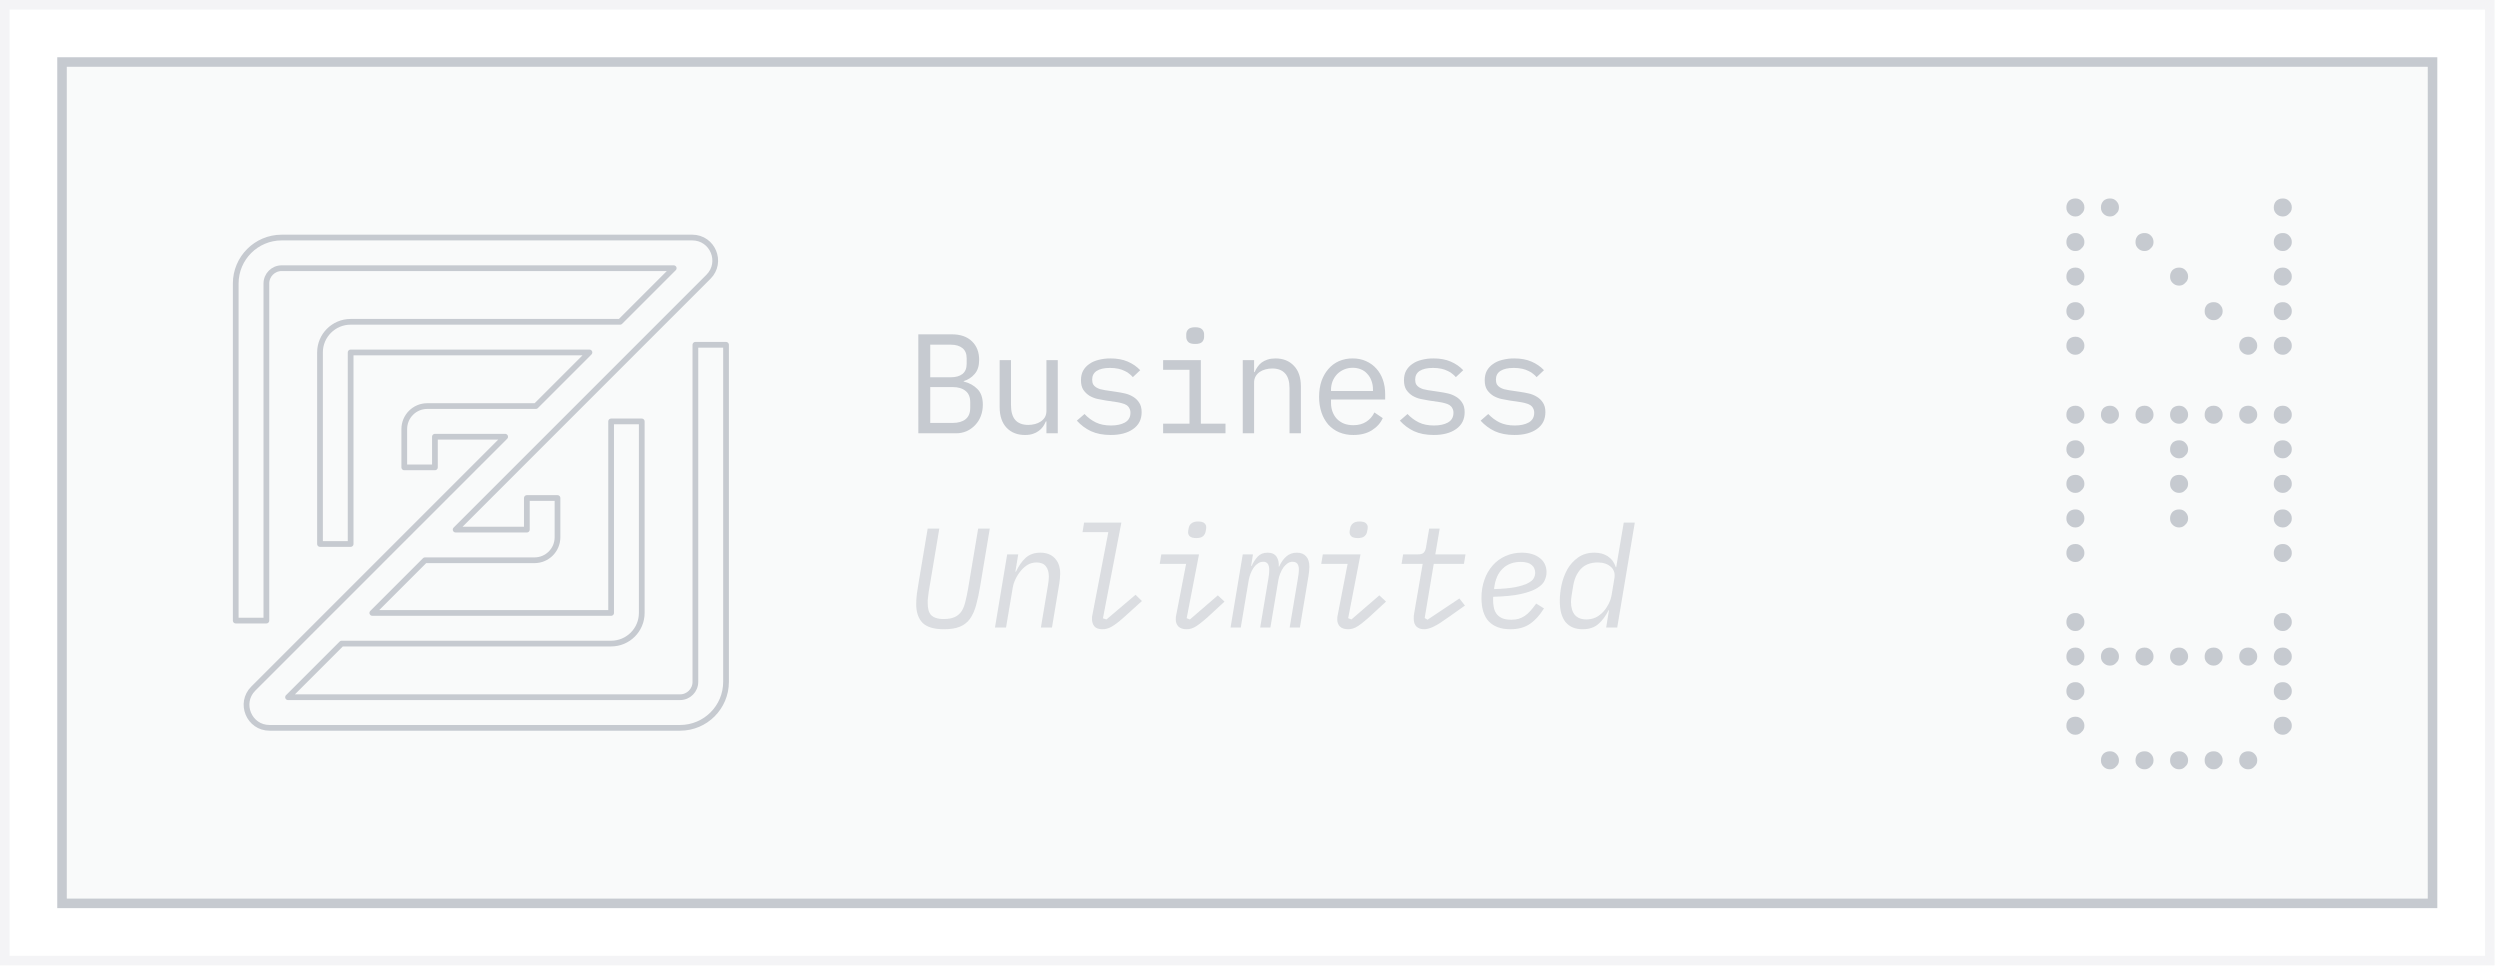
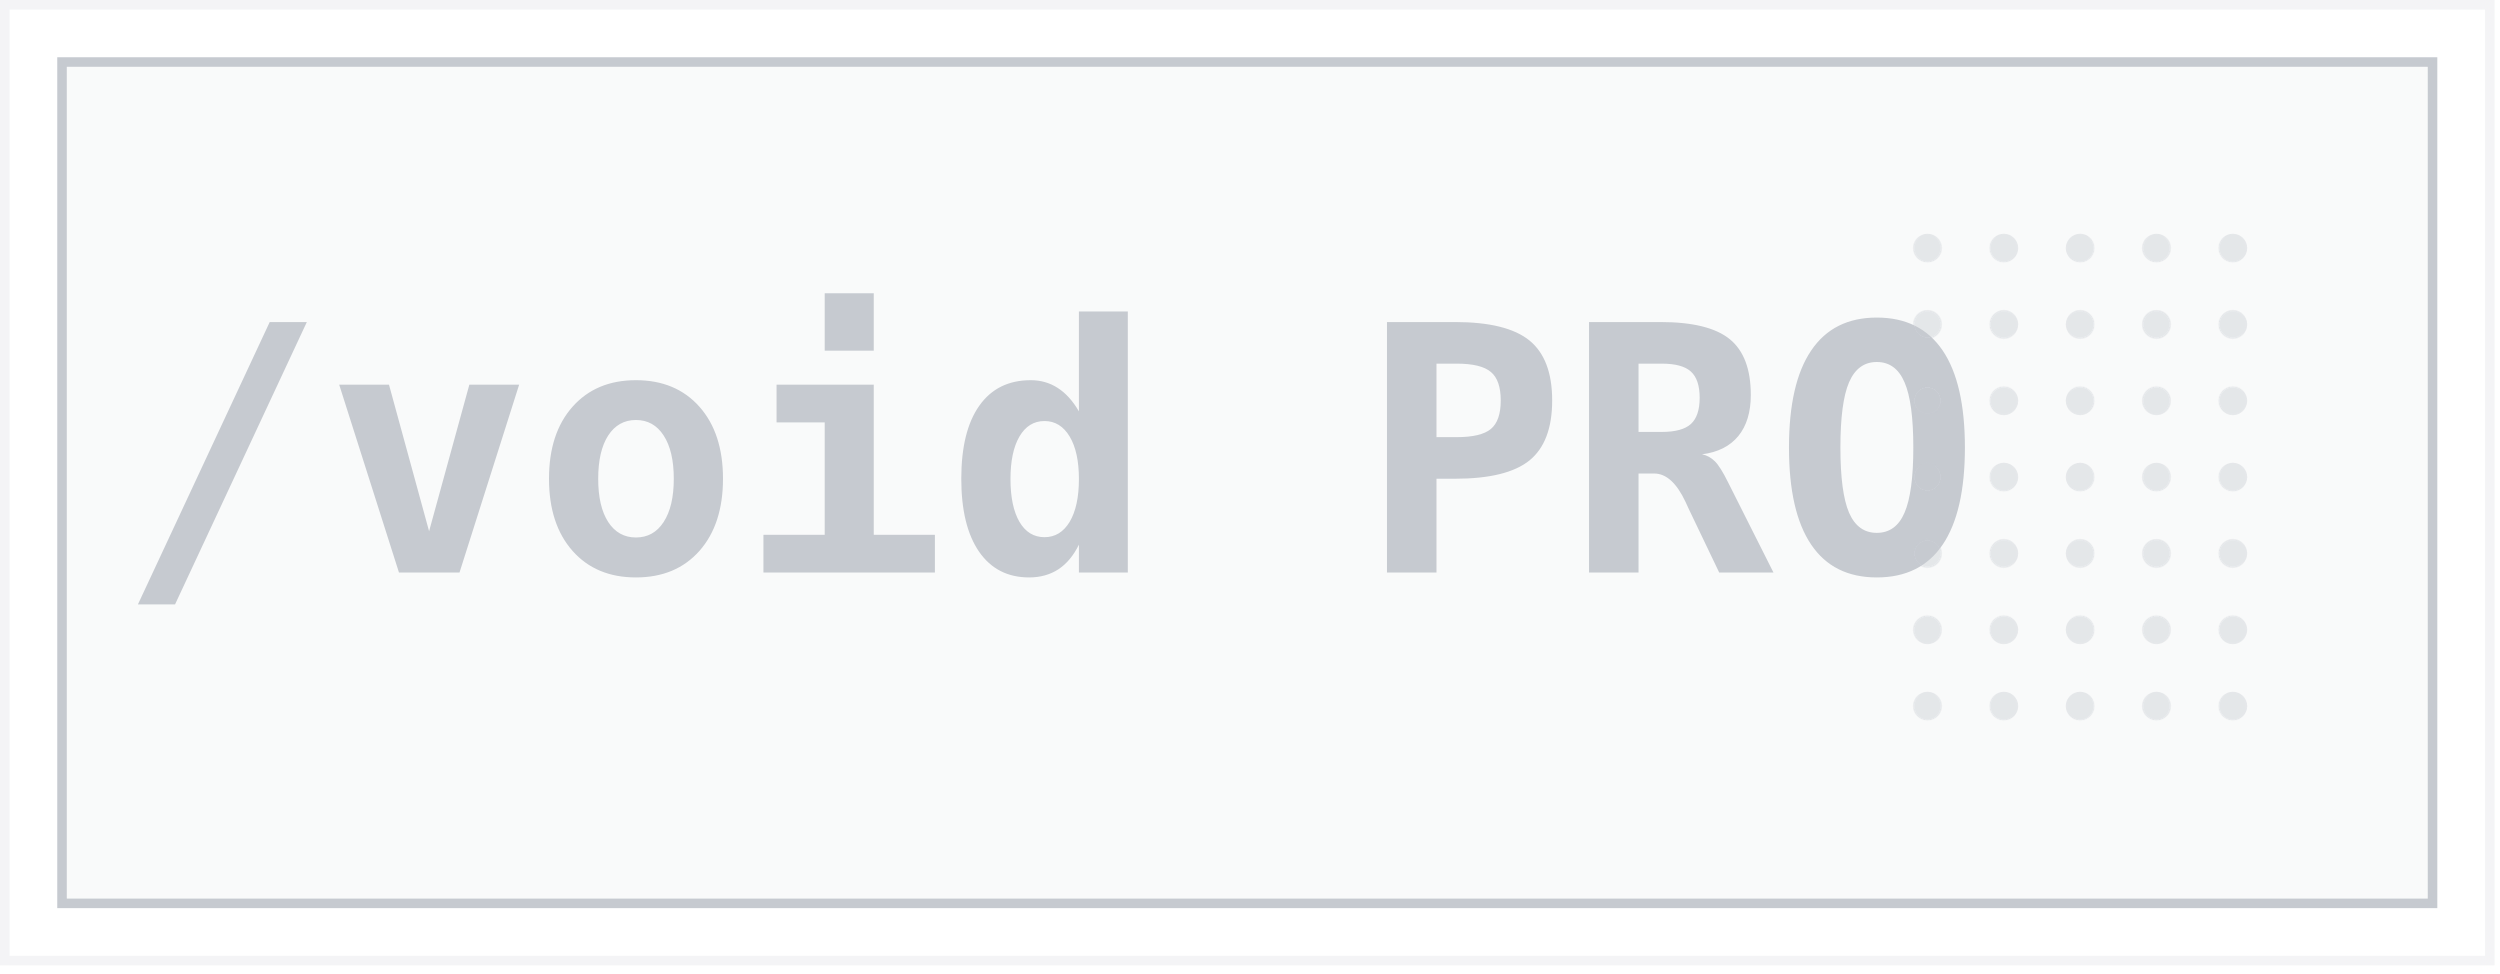
<svg xmlns="http://www.w3.org/2000/svg" width="262" height="102" fill="none">
+   <defs>
+     <pattern id="dot-grid" x="0" y="0" width="8" height="8" patternUnits="userSpaceOnUse">
+       <circle cx="2" cy="2" r="1.5" fill="#c6cad0" />
+     </pattern>
+   </defs>
  <path stroke="#c6cad0" d="M.5.5h260.43v100.173H.5z" opacity=".2" />
  <path fill="#c6cad0" fill-opacity=".1" stroke="#c6cad0" d="M6.5 6.5h248.43v88.173H6.5z" />
-   <path stroke="#c6cad0" stroke-linejoin="round" stroke-width=".6" d="M29.521 28.106c-.887 0-1.605.72-1.605 1.606v35.326h-3.212V29.712a4.817 4.817 0 0 1 4.817-4.817h43.023c2.146 0 3.22 2.594 1.703 4.111L47.75 55.504h7.464v-3.312h3.212v4.115a2.41 2.41 0 0 1-2.409 2.409H44.538l-5.52 5.52h25.027V44.164h3.211v20.072a3.21 3.21 0 0 1-3.211 3.211H35.806l-5.62 5.62h41.085c.887 0 1.605-.719 1.605-1.606V36.135h3.212V71.46a4.817 4.817 0 0 1-4.817 4.818H28.248c-2.146 0-3.22-2.595-1.703-4.112l26.397-26.398H45.58v3.212h-3.212v-4.014a2.41 2.41 0 0 1 2.409-2.41h11.378l5.62-5.62H36.747V57.01h-3.211V36.938a3.21 3.21 0 0 1 3.211-3.212h28.239l5.62-5.62z" clip-rule="evenodd" />
-   <path fill="#c6cad0" d="M158.719 45.586q-1.204 0-2.08-.401a4.7 4.7 0 0 1-1.471-1.1l.802-.698q.55.58 1.203.892.654.312 1.575.312.892 0 1.456-.312.58-.327.58-1.01a.9.9 0 0 0-.119-.49.8.8 0 0 0-.297-.328 1.5 1.5 0 0 0-.431-.178 4 4 0 0 0-.505-.119l-1.204-.178q-.4-.06-.876-.163a3 3 0 0 1-.847-.327 2.2 2.2 0 0 1-.654-.624q-.252-.387-.252-1.01 0-.58.222-.996.238-.43.654-.713.416-.297.981-.431a4.8 4.8 0 0 1 1.233-.149q1.04 0 1.798.327.772.327 1.322.907l-.773.728a2.2 2.2 0 0 0-.341-.327 1.8 1.8 0 0 0-.491-.312 2.8 2.8 0 0 0-.668-.238 4 4 0 0 0-.892-.09q-.906 0-1.396.313-.476.312-.476.906 0 .297.104.505.12.194.312.312.194.12.431.193.253.06.505.104l1.204.179q.415.06.876.163t.847.342q.387.222.639.609.267.386.267 1.01 0 1.144-.891 1.768-.876.624-2.347.624M150.256 45.586q-1.203 0-2.08-.401a4.7 4.7 0 0 1-1.471-1.1l.802-.698a4.1 4.1 0 0 0 1.204.892q.653.312 1.574.312.892 0 1.456-.312.58-.327.58-1.01a.9.9 0 0 0-.119-.49.8.8 0 0 0-.297-.328 1.5 1.5 0 0 0-.431-.178 4 4 0 0 0-.505-.119l-1.204-.178q-.4-.06-.876-.163a3 3 0 0 1-.847-.327 2.2 2.2 0 0 1-.654-.624q-.252-.387-.252-1.01 0-.58.223-.996.237-.43.653-.713.417-.297.981-.431a4.8 4.8 0 0 1 1.233-.149q1.04 0 1.798.327.773.327 1.322.907l-.773.728a2.2 2.2 0 0 0-.341-.327 1.8 1.8 0 0 0-.491-.312 2.8 2.8 0 0 0-.668-.238 4 4 0 0 0-.892-.09q-.906 0-1.396.313-.475.312-.475.906 0 .297.104.505a.94.94 0 0 0 .312.312q.192.12.43.193.253.06.506.104l1.203.179q.416.06.876.163.462.104.847.342.387.222.639.609.268.386.268 1.01 0 1.144-.892 1.768-.876.624-2.347.624M141.838 45.586a3.8 3.8 0 0 1-1.501-.282 3.3 3.3 0 0 1-1.129-.802 3.8 3.8 0 0 1-.713-1.263 5.1 5.1 0 0 1-.253-1.65q0-.92.253-1.663.267-.744.728-1.263a3.1 3.1 0 0 1 1.099-.817 3.6 3.6 0 0 1 1.441-.283q.773 0 1.397.283.638.282 1.085.787.445.49.683 1.174.237.683.238 1.5v.565h-5.676v.356q0 .506.164.936.163.431.46.743.312.313.743.49.446.165.981.164.772 0 1.337-.357.564-.356.862-.98l.876.594q-.342.773-1.144 1.278-.788.49-1.931.49m-.075-7.042a2.28 2.28 0 0 0-1.634.669 2.4 2.4 0 0 0-.475.742 2.5 2.5 0 0 0-.164.922v.103h4.398v-.163q0-.506-.163-.921a2 2 0 0 0-.431-.713 1.7 1.7 0 0 0-.669-.476 2.2 2.2 0 0 0-.862-.163M130.24 45.408v-7.666h1.189v1.248h.059q.12-.283.297-.535.179-.268.431-.46.268-.195.624-.313.357-.119.832-.119 1.203 0 1.932.773.728.758.728 2.154v4.918h-1.189v-4.71q0-1.055-.461-1.56-.46-.52-1.352-.52-.356 0-.698.09-.342.088-.609.267a1.4 1.4 0 0 0-.431.46 1.3 1.3 0 0 0-.163.654v5.319zM125.254 36.048q-.52 0-.728-.208a.77.77 0 0 1-.208-.55v-.237q0-.328.208-.535.208-.223.728-.223t.728.223a.72.72 0 0 1 .208.535v.237a.77.77 0 0 1-.208.55q-.208.208-.728.208m-3.358 8.35h2.764v-5.646h-2.764v-1.01h3.952v6.656h2.585v1.01h-6.537zM116.405 45.586q-1.203 0-2.08-.401a4.7 4.7 0 0 1-1.471-1.1l.803-.698q.549.58 1.203.892t1.575.312q.89 0 1.456-.312.579-.327.579-1.01a.9.9 0 0 0-.119-.49.8.8 0 0 0-.297-.328 1.5 1.5 0 0 0-.431-.178 4 4 0 0 0-.505-.119l-1.203-.178q-.402-.06-.877-.163a3 3 0 0 1-.847-.327 2.2 2.2 0 0 1-.653-.624q-.253-.387-.253-1.01 0-.58.223-.996.237-.43.654-.713.416-.297.98-.431a4.9 4.9 0 0 1 1.233-.149q1.04 0 1.798.327.773.327 1.322.907l-.772.728a2.2 2.2 0 0 0-.342-.327 1.8 1.8 0 0 0-.49-.312 2.8 2.8 0 0 0-.669-.238 4 4 0 0 0-.891-.09q-.906 0-1.397.313-.475.312-.475.906 0 .297.104.505a.94.94 0 0 0 .312.312q.193.12.431.193.252.06.505.104l1.203.179q.417.06.877.163t.847.342q.386.222.638.609.268.386.268 1.01 0 1.144-.892 1.768-.876.624-2.347.624M109.666 44.16h-.06a3.3 3.3 0 0 1-.297.55 1.9 1.9 0 0 1-.446.445 2 2 0 0 1-.609.312q-.356.12-.832.12-1.203 0-1.931-.759-.728-.772-.728-2.169v-4.917h1.188v4.71q0 1.054.461 1.574.46.505 1.352.505.357 0 .698-.089a2 2 0 0 0 .609-.267q.268-.18.431-.446.164-.282.164-.669v-5.318h1.188v7.666h-1.188zM96.24 35.038h3.522q1.337 0 2.095.728t.758 1.946q0 .936-.461 1.47a2.4 2.4 0 0 1-1.159.758v.045q.876.208 1.441.788.565.564.565 1.649 0 .624-.208 1.173a2.8 2.8 0 0 1-.594.951 2.8 2.8 0 0 1-.892.639 2.7 2.7 0 0 1-1.099.223h-3.967zm3.596 9.285q.862 0 1.352-.386.49-.387.491-1.189v-.609q0-.787-.491-1.173-.49-.401-1.352-.401H97.49v3.758zm-.208-4.784q.788 0 1.233-.341.447-.357.446-1.07v-.58q0-.712-.446-1.07-.445-.356-1.233-.356h-2.14v3.417z" />
-   <path fill="#c6cad0" d="M168.622 63.953h-.044q-.446.907-1.085 1.456-.624.535-1.634.535-1.16 0-1.783-.743-.609-.743-.609-2.228 0-.773.178-1.65a6.1 6.1 0 0 1 .609-1.649 3.8 3.8 0 0 1 1.13-1.248q.698-.505 1.708-.505.847 0 1.412.386.579.372.832 1.13h.044l.788-4.666h1.158l-1.842 10.995h-1.159zm-2.362.966a2.4 2.4 0 0 0 .936-.193q.46-.209.862-.654.297-.327.52-.773.237-.446.327-.98l.282-1.694q.133-.802-.386-1.233-.506-.446-1.367-.446-1.114 0-1.753.669-.624.668-.803 1.738l-.178 1.07q-.03.207-.044.371-.015.15-.015.297 0 .863.401 1.352.415.476 1.218.476M158.288 65.944q-1.457 0-2.244-.802-.787-.818-.787-2.481 0-1.041.312-1.902a4.5 4.5 0 0 1 .862-1.5 3.8 3.8 0 0 1 1.337-.981 4.1 4.1 0 0 1 1.708-.357q.565 0 1.04.134t.817.401q.357.252.55.639.193.386.193.891 0 .402-.193.832-.178.431-.772.803-.58.37-1.694.624-1.1.252-2.927.297-.015.118-.015.222v.12q0 .4.075.772.074.371.282.669.208.282.579.46.372.163.981.163.416 0 .743-.089.34-.103.638-.297.313-.207.595-.52.297-.327.624-.787l.817.505q-.654 1.07-1.486 1.634-.817.55-2.035.55m1.084-7.057q-1.158 0-1.886.698-.729.699-.892 2.006l-.015.148q1.397-.045 2.244-.208.861-.177 1.307-.416.46-.237.609-.52.149-.282.149-.564 0-.238-.089-.446a.8.8 0 0 0-.253-.356 1.2 1.2 0 0 0-.475-.253 2.4 2.4 0 0 0-.699-.09M149.261 65.944q-.52 0-.818-.282-.282-.282-.282-.818v-.282q.015-.178.045-.297l.891-5.17h-2.214l.164-.996h1.56q.386 0 .564-.148.193-.164.268-.55l.342-2.006h1.099l-.461 2.704h3.165l-.163.996h-3.165l-.951 5.675.297.178 3.343-2.228.58.743-1.679 1.188q-.52.372-.907.624a6 6 0 0 1-.683.387 2.7 2.7 0 0 1-.535.208q-.237.075-.46.074M142.298 56.39q-.475 0-.668-.177a.55.55 0 0 1-.193-.416q0-.09.014-.194t.045-.237a.8.8 0 0 1 .297-.52q.238-.193.684-.193.475 0 .668.178a.55.55 0 0 1 .193.416q0 .09-.015.193a3 3 0 0 1-.044.238.85.85 0 0 1-.297.535q-.238.177-.684.178m-1.01 9.554q-.565 0-.862-.282a1.04 1.04 0 0 1-.282-.743q0-.15.015-.297.03-.164.059-.297l1.011-5.23h-2.764l.164-.996h3.952l-1.293 6.686.342.134 2.927-2.526.698.654-1.352 1.248q-.52.49-.906.802a7 7 0 0 1-.669.505 2.1 2.1 0 0 1-.55.268 1.6 1.6 0 0 1-.49.074M128.963 65.766l1.277-7.667h1.07l-.193 1.204h.059a3.7 3.7 0 0 1 .639-.98q.387-.402 1.025-.402.654 0 .936.416t.238 1.04h.044q.298-.669.743-1.055.446-.4 1.115-.4.639 0 .965.385.342.372.342 1.085 0 .208-.03.49a8 8 0 0 1-.074.55l-.891 5.334h-1.07l.862-5.14q.044-.269.074-.506.03-.252.03-.416 0-.832-.654-.832a.9.9 0 0 0-.55.178 2 2 0 0 0-.416.416 3 3 0 0 0-.342.654 3.6 3.6 0 0 0-.193.683l-.832 4.963h-1.069l.861-5.14q.09-.536.089-.877 0-.475-.163-.669-.149-.208-.461-.208a.95.95 0 0 0-.564.178 1.6 1.6 0 0 0-.431.416 3 3 0 0 0-.342.654 3.6 3.6 0 0 0-.193.683l-.832 4.963zM125.373 56.39q-.475 0-.669-.177a.55.55 0 0 1-.193-.416q0-.09.015-.194t.045-.237a.78.78 0 0 1 .297-.52q.237-.193.683-.193.475 0 .669.178a.55.55 0 0 1 .193.416q0 .09-.015.193-.015.105-.044.238a.85.85 0 0 1-.298.535q-.237.177-.683.178m-1.01 9.554q-.565 0-.862-.282a1.04 1.04 0 0 1-.282-.743q0-.15.015-.297.029-.164.059-.297l1.01-5.23h-2.763l.163-.996h3.952l-1.292 6.686.341.134 2.927-2.526.699.654-1.352 1.248q-.52.49-.907.802-.37.312-.668.505a2.1 2.1 0 0 1-.55.268 1.6 1.6 0 0 1-.49.074M115.558 65.944q-.609 0-.861-.297-.253-.296-.253-.758v-.238q.015-.133.045-.237l1.664-8.647h-2.704l.163-.996h3.907L115.588 64.8l.371.119 3.046-2.585.669.653-1.545 1.397a20 20 0 0 1-.922.802 7 7 0 0 1-.683.476 2 2 0 0 1-.52.222q-.223.06-.446.06M104.273 65.766l1.278-7.667h1.158l-.297 1.813h.06q.43-.922 1.025-1.456.594-.535 1.53-.535.966 0 1.515.58.565.579.565 1.634 0 .222-.03.49-.014.253-.059.505l-.773 4.636h-1.159l.758-4.532a5 5 0 0 0 .074-.817q0-.684-.312-1.07-.311-.4-.965-.4-.505 0-.906.222a2.7 2.7 0 0 0-.714.61l-.193.237a3 3 0 0 0-.252.386 3.6 3.6 0 0 0-.253.52 3 3 0 0 0-.178.61l-.713 4.234zM98.44 55.395l-.996 5.943q-.075.401-.118.698-.03.283-.06.49a7 7 0 0 0-.044.372v.297q0 .386.074.699t.252.535q.194.207.52.326.327.12.817.12.729 0 1.174-.209.446-.207.713-.609.268-.416.401-1.01.149-.594.283-1.352l1.055-6.3h1.218l-1.01 6.047a19 19 0 0 1-.431 2.006q-.239.847-.639 1.411a2.4 2.4 0 0 1-1.055.818q-.639.267-1.664.267-1.59 0-2.258-.684-.654-.683-.654-1.96 0-.476.074-1.1.09-.624.194-1.233l.936-5.572z" opacity=".6" />
-   <path fill="#c6cad0" d="M240.179 65.152v.073a.79.79 0 0 1-.29.616.79.79 0 0 1-.616.29h-.072a.9.9 0 0 1-.652-.29.84.84 0 0 1-.254-.616v-.073a.96.96 0 0 1 .254-.652.96.96 0 0 1 .652-.253h.072q.363 0 .616.253.29.29.29.652m0 3.623v.073a.79.79 0 0 1-.29.616.79.79 0 0 1-.616.29h-.072a.9.9 0 0 1-.652-.29.84.84 0 0 1-.254-.616v-.073a.96.96 0 0 1 .254-.652.96.96 0 0 1 .652-.253h.072q.363 0 .616.253.29.29.29.652m0 3.623v.073a.79.79 0 0 1-.29.615.79.79 0 0 1-.616.29h-.072a.9.9 0 0 1-.652-.29.84.84 0 0 1-.254-.615v-.073a.96.96 0 0 1 .254-.652.96.96 0 0 1 .652-.254h.072q.363 0 .616.254.29.29.29.652m0 3.623v.073a.79.79 0 0 1-.29.615.79.79 0 0 1-.616.29h-.072a.9.9 0 0 1-.652-.29.84.84 0 0 1-.254-.615v-.073a.96.96 0 0 1 .254-.652.96.96 0 0 1 .652-.254h.072q.363 0 .616.254.29.29.29.652m-3.623-7.246v.073a.79.79 0 0 1-.29.616.79.79 0 0 1-.616.29h-.072a.9.9 0 0 1-.652-.29.84.84 0 0 1-.254-.616v-.073q0-.362.254-.652a.96.96 0 0 1 .652-.253h.072q.363 0 .616.253.29.29.29.652m0 10.869v.072a.79.79 0 0 1-.29.616.79.79 0 0 1-.616.29h-.072q-.363 0-.652-.29a.84.84 0 0 1-.254-.616v-.072q0-.363.254-.652a.96.96 0 0 1 .652-.254h.072q.363 0 .616.254.29.29.29.652m-3.623-10.869v.073a.79.79 0 0 1-.29.616.79.79 0 0 1-.616.29h-.072a.9.9 0 0 1-.652-.29.84.84 0 0 1-.254-.616v-.073q0-.362.254-.652a.96.96 0 0 1 .652-.253h.072q.363 0 .616.253.29.29.29.652m0 10.869v.072a.79.79 0 0 1-.29.616.79.79 0 0 1-.616.29h-.072q-.363 0-.652-.29a.84.84 0 0 1-.254-.616v-.072q0-.363.254-.652a.96.96 0 0 1 .652-.254h.072q.363 0 .616.254.29.29.29.652m-3.623-10.869v.073a.79.79 0 0 1-.29.616.79.79 0 0 1-.615.29h-.073a.9.9 0 0 1-.652-.29.84.84 0 0 1-.254-.616v-.073q0-.362.254-.652a.97.97 0 0 1 .652-.253h.073q.362 0 .615.253.29.29.29.652m0 10.869v.072a.79.79 0 0 1-.29.616.79.79 0 0 1-.615.29h-.073a.9.9 0 0 1-.652-.29.84.84 0 0 1-.254-.616v-.072q0-.363.254-.652a.97.97 0 0 1 .652-.254h.073q.362 0 .615.254.29.29.29.652m-3.623-10.869v.073a.79.79 0 0 1-.289.616.8.8 0 0 1-.616.29h-.073a.9.9 0 0 1-.652-.29.84.84 0 0 1-.254-.616v-.073q0-.362.254-.652a.97.97 0 0 1 .652-.253h.073q.361 0 .616.253a.9.9 0 0 1 .289.652m0 10.869v.072a.79.79 0 0 1-.289.616.8.8 0 0 1-.616.29h-.073a.9.9 0 0 1-.652-.29.84.84 0 0 1-.254-.616v-.072q0-.363.254-.652a.97.97 0 0 1 .652-.254h.073q.361 0 .616.254a.9.9 0 0 1 .289.652m-3.622-10.869v.073a.79.79 0 0 1-.29.616.79.79 0 0 1-.616.29h-.073a.9.9 0 0 1-.652-.29.84.84 0 0 1-.253-.616v-.073q0-.362.253-.652a.97.97 0 0 1 .652-.253h.073a.84.84 0 0 1 .616.253q.29.29.29.652m0 10.869v.072a.79.79 0 0 1-.29.616.79.79 0 0 1-.616.29h-.073a.9.9 0 0 1-.652-.29.84.84 0 0 1-.253-.616v-.072q0-.363.253-.652a.97.97 0 0 1 .652-.254h.073a.84.84 0 0 1 .616.254q.29.29.29.652m-3.623-14.492v.073a.79.79 0 0 1-.29.616.79.79 0 0 1-.616.29h-.073q-.361 0-.652-.29a.84.84 0 0 1-.253-.616v-.073q0-.362.253-.652a.97.97 0 0 1 .652-.253h.073a.84.84 0 0 1 .616.253q.29.29.29.652m0 3.623v.073a.79.79 0 0 1-.29.616.79.79 0 0 1-.616.29h-.073q-.361 0-.652-.29a.84.84 0 0 1-.253-.616v-.073q0-.362.253-.652a.97.97 0 0 1 .652-.253h.073a.84.84 0 0 1 .616.253q.29.29.29.652m0 3.623v.073a.79.79 0 0 1-.29.615.79.79 0 0 1-.616.29h-.073q-.361 0-.652-.29a.84.84 0 0 1-.253-.615v-.073q0-.362.253-.652a.97.97 0 0 1 .652-.254h.073a.84.84 0 0 1 .616.254q.29.29.29.652m0 3.623v.073a.79.79 0 0 1-.29.615.79.79 0 0 1-.616.29h-.073q-.361 0-.652-.29a.84.84 0 0 1-.253-.615v-.073q0-.363.253-.652a.97.97 0 0 1 .652-.254h.073a.84.84 0 0 1 .616.254q.29.29.29.652M240.179 43.43v.072a.79.79 0 0 1-.29.616.79.79 0 0 1-.616.29h-.072a.9.9 0 0 1-.652-.29.84.84 0 0 1-.254-.616v-.073a.96.96 0 0 1 .254-.652.96.96 0 0 1 .652-.253h.072q.363 0 .616.253.29.29.29.652m0 3.622v.073a.79.79 0 0 1-.29.616.79.79 0 0 1-.616.29h-.072a.9.9 0 0 1-.652-.29.84.84 0 0 1-.254-.616v-.073a.96.96 0 0 1 .254-.652.96.96 0 0 1 .652-.253h.072q.363 0 .616.253.29.29.29.652m0 3.623v.073a.79.79 0 0 1-.29.616.79.79 0 0 1-.616.29h-.072a.9.9 0 0 1-.652-.29.84.84 0 0 1-.254-.616v-.073a.96.96 0 0 1 .254-.652.96.96 0 0 1 .652-.254h.072q.363 0 .616.254.29.29.29.652m0 3.623v.072a.79.79 0 0 1-.29.616.79.79 0 0 1-.616.29h-.072a.9.9 0 0 1-.652-.29.84.84 0 0 1-.254-.616v-.072a.96.96 0 0 1 .254-.652.96.96 0 0 1 .652-.254h.072q.363 0 .616.254.29.29.29.652m0 3.623v.072a.79.79 0 0 1-.29.616.79.79 0 0 1-.616.29h-.072a.9.9 0 0 1-.652-.29.84.84 0 0 1-.254-.616v-.072a.96.96 0 0 1 .254-.652.96.96 0 0 1 .652-.254h.072q.363 0 .616.254.29.29.29.652m-3.623-14.492v.073a.79.79 0 0 1-.29.616.79.79 0 0 1-.616.29h-.072a.9.9 0 0 1-.652-.29.84.84 0 0 1-.254-.616v-.073q0-.362.254-.652a.96.96 0 0 1 .652-.253h.072q.363 0 .616.253.29.29.29.652m-3.623 0v.073a.79.79 0 0 1-.29.616.79.79 0 0 1-.616.29h-.072a.9.9 0 0 1-.652-.29.84.84 0 0 1-.254-.616v-.073q0-.362.254-.652a.96.96 0 0 1 .652-.253h.072q.363 0 .616.253.29.29.29.652m-3.623 0v.073a.79.79 0 0 1-.29.616.79.79 0 0 1-.615.29h-.073a.9.9 0 0 1-.652-.29.84.84 0 0 1-.254-.616v-.073q0-.362.254-.652a.97.97 0 0 1 .652-.253h.073q.362 0 .615.253.29.29.29.652m0 3.623v.073a.79.79 0 0 1-.29.616.79.79 0 0 1-.615.29h-.073a.9.9 0 0 1-.652-.29.84.84 0 0 1-.254-.616v-.073q0-.362.254-.652a.97.97 0 0 1 .652-.253h.073q.362 0 .615.253.29.29.29.652m0 3.623v.073a.79.79 0 0 1-.29.616.79.79 0 0 1-.615.29h-.073a.9.9 0 0 1-.652-.29.84.84 0 0 1-.254-.616v-.073q0-.362.254-.652a.97.97 0 0 1 .652-.254h.073q.362 0 .615.254.29.29.29.652m0 3.623v.072a.79.79 0 0 1-.29.616.79.79 0 0 1-.615.29h-.073a.9.9 0 0 1-.652-.29.84.84 0 0 1-.254-.616v-.072q0-.363.254-.652a.97.97 0 0 1 .652-.254h.073q.362 0 .615.254.29.29.29.652m-3.623-10.869v.073a.79.79 0 0 1-.289.616.8.8 0 0 1-.616.29h-.073a.9.9 0 0 1-.652-.29.84.84 0 0 1-.254-.616v-.073q0-.362.254-.652a.97.97 0 0 1 .652-.253h.073q.361 0 .616.253a.9.9 0 0 1 .289.652m-3.622 0v.073a.79.79 0 0 1-.29.616.79.79 0 0 1-.616.29h-.073a.9.9 0 0 1-.652-.29.84.84 0 0 1-.253-.616v-.073q0-.362.253-.652a.97.97 0 0 1 .652-.253h.073a.84.84 0 0 1 .616.253q.29.29.29.652m-3.623 0v.073a.79.79 0 0 1-.29.616.79.79 0 0 1-.616.29h-.073q-.361 0-.652-.29a.84.84 0 0 1-.253-.616v-.073q0-.362.253-.652a.97.97 0 0 1 .652-.253h.073a.84.84 0 0 1 .616.253q.29.29.29.652m0 3.623v.073a.79.79 0 0 1-.29.616.79.79 0 0 1-.616.29h-.073q-.361 0-.652-.29a.84.84 0 0 1-.253-.616v-.073q0-.362.253-.652a.97.97 0 0 1 .652-.253h.073a.84.84 0 0 1 .616.253q.29.29.29.652m0 3.623v.073a.79.79 0 0 1-.29.616.79.79 0 0 1-.616.29h-.073q-.361 0-.652-.29a.84.84 0 0 1-.253-.616v-.073q0-.362.253-.652a.97.97 0 0 1 .652-.254h.073a.84.84 0 0 1 .616.254q.29.29.29.652m0 3.623v.072a.79.79 0 0 1-.29.616.79.79 0 0 1-.616.29h-.073q-.361 0-.652-.29a.84.84 0 0 1-.253-.616v-.072q0-.363.253-.652a.97.97 0 0 1 .652-.254h.073a.84.84 0 0 1 .616.254q.29.29.29.652m0 3.623v.072a.79.79 0 0 1-.29.616.79.79 0 0 1-.616.29h-.073q-.361 0-.652-.29a.84.84 0 0 1-.253-.616v-.072q0-.363.253-.652a.97.97 0 0 1 .652-.254h.073a.84.84 0 0 1 .616.254q.29.29.29.652M240.179 21.706v.073a.79.79 0 0 1-.29.616.79.79 0 0 1-.616.29h-.072a.9.9 0 0 1-.652-.29.84.84 0 0 1-.254-.616v-.073a.96.96 0 0 1 .254-.652.96.96 0 0 1 .652-.253h.072q.363 0 .616.253.29.29.29.652m0 3.623v.073a.79.79 0 0 1-.29.616.79.79 0 0 1-.616.29h-.072a.9.9 0 0 1-.652-.29.84.84 0 0 1-.254-.616v-.073a.96.96 0 0 1 .254-.652.96.96 0 0 1 .652-.253h.072q.363 0 .616.253.29.29.29.652m0 3.623v.073a.79.79 0 0 1-.29.615.79.79 0 0 1-.616.29h-.072a.9.9 0 0 1-.652-.29.84.84 0 0 1-.254-.615v-.073a.96.96 0 0 1 .254-.652.96.96 0 0 1 .652-.254h.072q.363 0 .616.254.29.29.29.652m0 3.623v.072a.79.79 0 0 1-.29.616.79.79 0 0 1-.616.29h-.072a.9.9 0 0 1-.652-.29.84.84 0 0 1-.254-.616v-.072a.96.96 0 0 1 .254-.652.96.96 0 0 1 .652-.254h.072q.363 0 .616.254.29.29.29.652m0 3.623v.072a.79.79 0 0 1-.29.616.79.79 0 0 1-.616.29h-.072a.9.9 0 0 1-.652-.29.84.84 0 0 1-.254-.616v-.072a.96.96 0 0 1 .254-.652.96.96 0 0 1 .652-.254h.072q.363 0 .616.254.29.29.29.652m-3.623 0v.072a.79.79 0 0 1-.29.616.79.79 0 0 1-.616.29h-.072a.9.9 0 0 1-.652-.29.84.84 0 0 1-.254-.616v-.072q0-.364.254-.652a.96.96 0 0 1 .652-.254h.072q.363 0 .616.254.29.29.29.652m-3.623-3.623v.072a.79.79 0 0 1-.29.616.79.79 0 0 1-.616.29h-.072a.9.9 0 0 1-.652-.29.84.84 0 0 1-.254-.616v-.072q0-.363.254-.652a.96.96 0 0 1 .652-.254h.072q.363 0 .616.254.29.29.29.652m-3.623-3.623v.073a.79.79 0 0 1-.29.615.79.79 0 0 1-.615.29h-.073a.9.9 0 0 1-.652-.29.84.84 0 0 1-.254-.615v-.073q0-.362.254-.652a.97.97 0 0 1 .652-.254h.073q.362 0 .615.254.29.29.29.652m-3.623-3.623v.073a.79.79 0 0 1-.289.616.8.8 0 0 1-.616.29h-.073a.9.9 0 0 1-.652-.29.84.84 0 0 1-.254-.616v-.073q0-.362.254-.652a.97.97 0 0 1 .652-.253h.073q.361 0 .616.253a.9.9 0 0 1 .289.652m-3.622-3.623v.073a.79.79 0 0 1-.29.616.79.79 0 0 1-.616.29h-.073a.9.9 0 0 1-.652-.29.84.84 0 0 1-.253-.616v-.073q0-.362.253-.652a.97.97 0 0 1 .652-.253h.073a.84.84 0 0 1 .616.253q.29.29.29.652m-3.623 0v.073a.79.79 0 0 1-.29.616.79.79 0 0 1-.616.29h-.073q-.361 0-.652-.29a.84.84 0 0 1-.253-.616v-.073q0-.362.253-.652a.97.97 0 0 1 .652-.253h.073a.84.84 0 0 1 .616.253q.29.29.29.652m0 3.623v.073a.79.79 0 0 1-.29.616.79.79 0 0 1-.616.29h-.073q-.361 0-.652-.29a.84.84 0 0 1-.253-.616v-.073q0-.362.253-.652a.97.97 0 0 1 .652-.253h.073a.84.84 0 0 1 .616.253q.29.29.29.652m0 3.623v.073a.79.79 0 0 1-.29.615.79.79 0 0 1-.616.29h-.073q-.361 0-.652-.29a.84.84 0 0 1-.253-.615v-.073q0-.362.253-.652a.97.97 0 0 1 .652-.254h.073a.84.84 0 0 1 .616.254q.29.29.29.652m0 3.623v.072a.79.79 0 0 1-.29.616.79.79 0 0 1-.616.29h-.073q-.361 0-.652-.29a.84.84 0 0 1-.253-.616v-.072q0-.363.253-.652a.97.97 0 0 1 .652-.254h.073a.84.84 0 0 1 .616.254q.29.29.29.652m0 3.623v.072a.79.79 0 0 1-.29.616.79.79 0 0 1-.616.29h-.073q-.361 0-.652-.29a.84.84 0 0 1-.253-.616v-.072q0-.364.253-.652a.97.97 0 0 1 .652-.254h.073a.84.84 0 0 1 .616.254q.29.29.29.652" />
+   <text x="110" y="60" font-family="monospace, sans-serif" font-size="36" font-weight="800" fill="#c6cad0" text-anchor="middle">/void PRO</text>
+   <rect x="200" y="20" width="40" height="60" fill="url(#dot-grid)" opacity="0.4" />
</svg>
